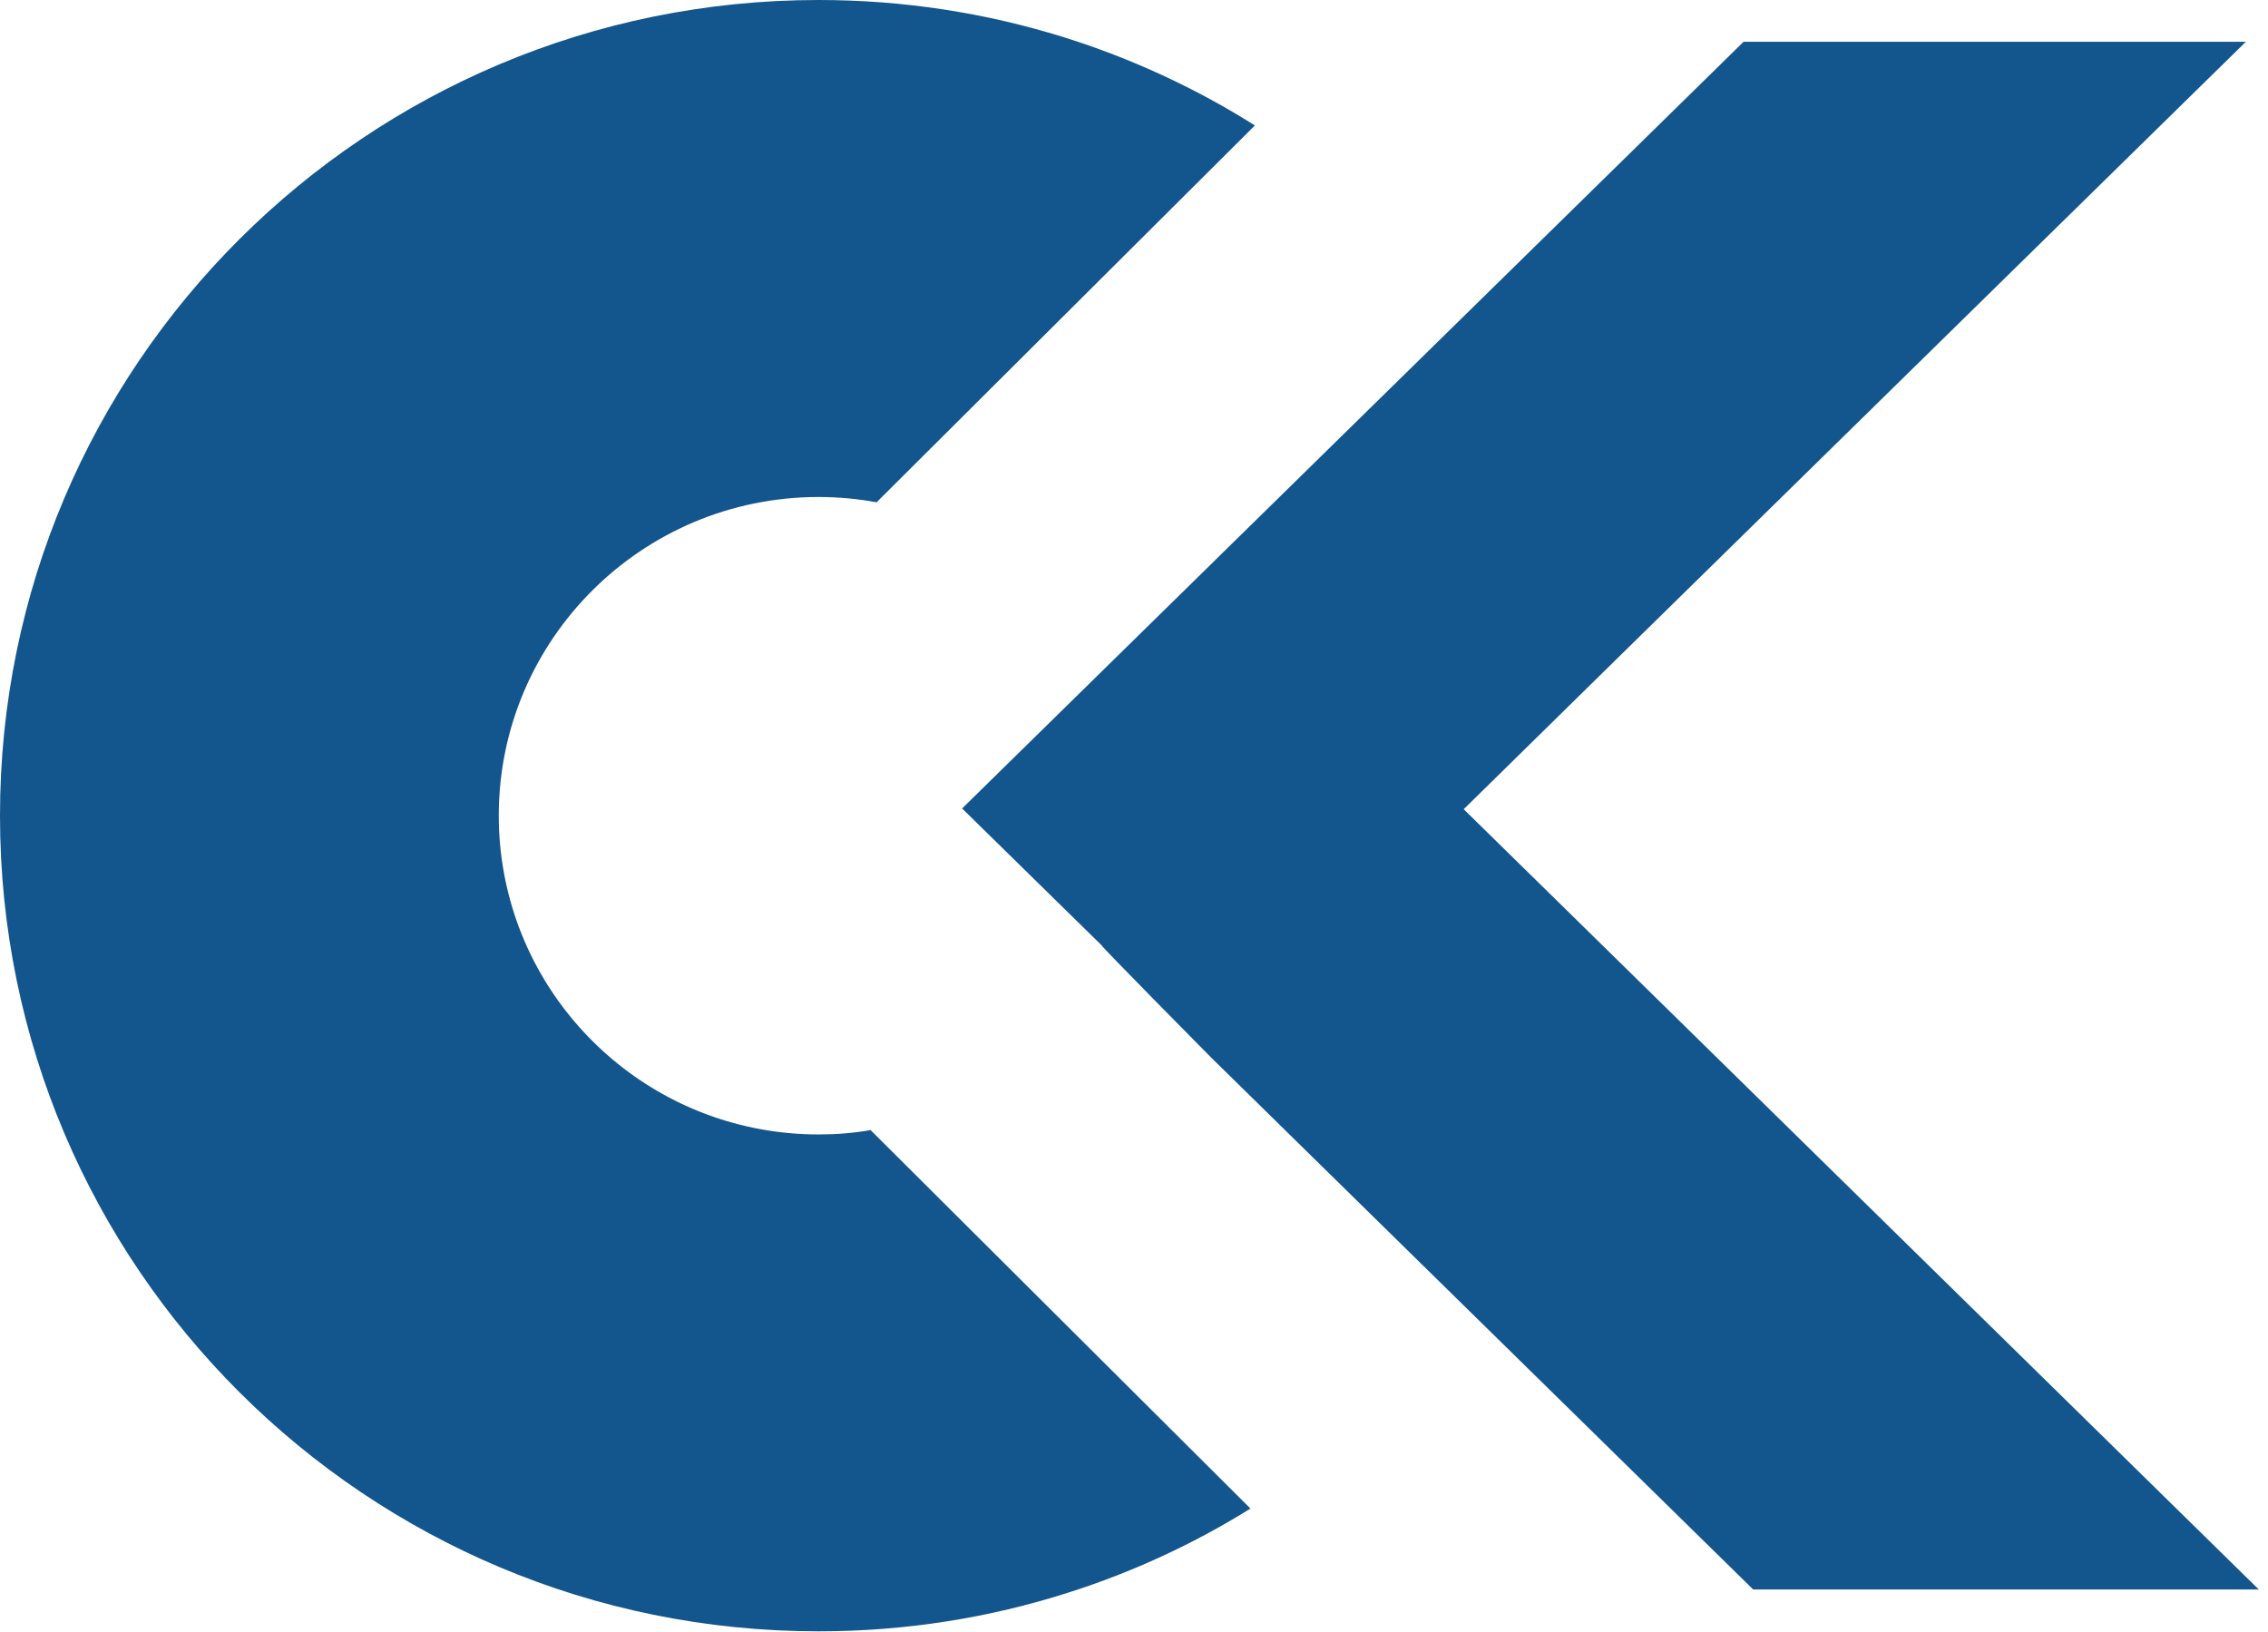
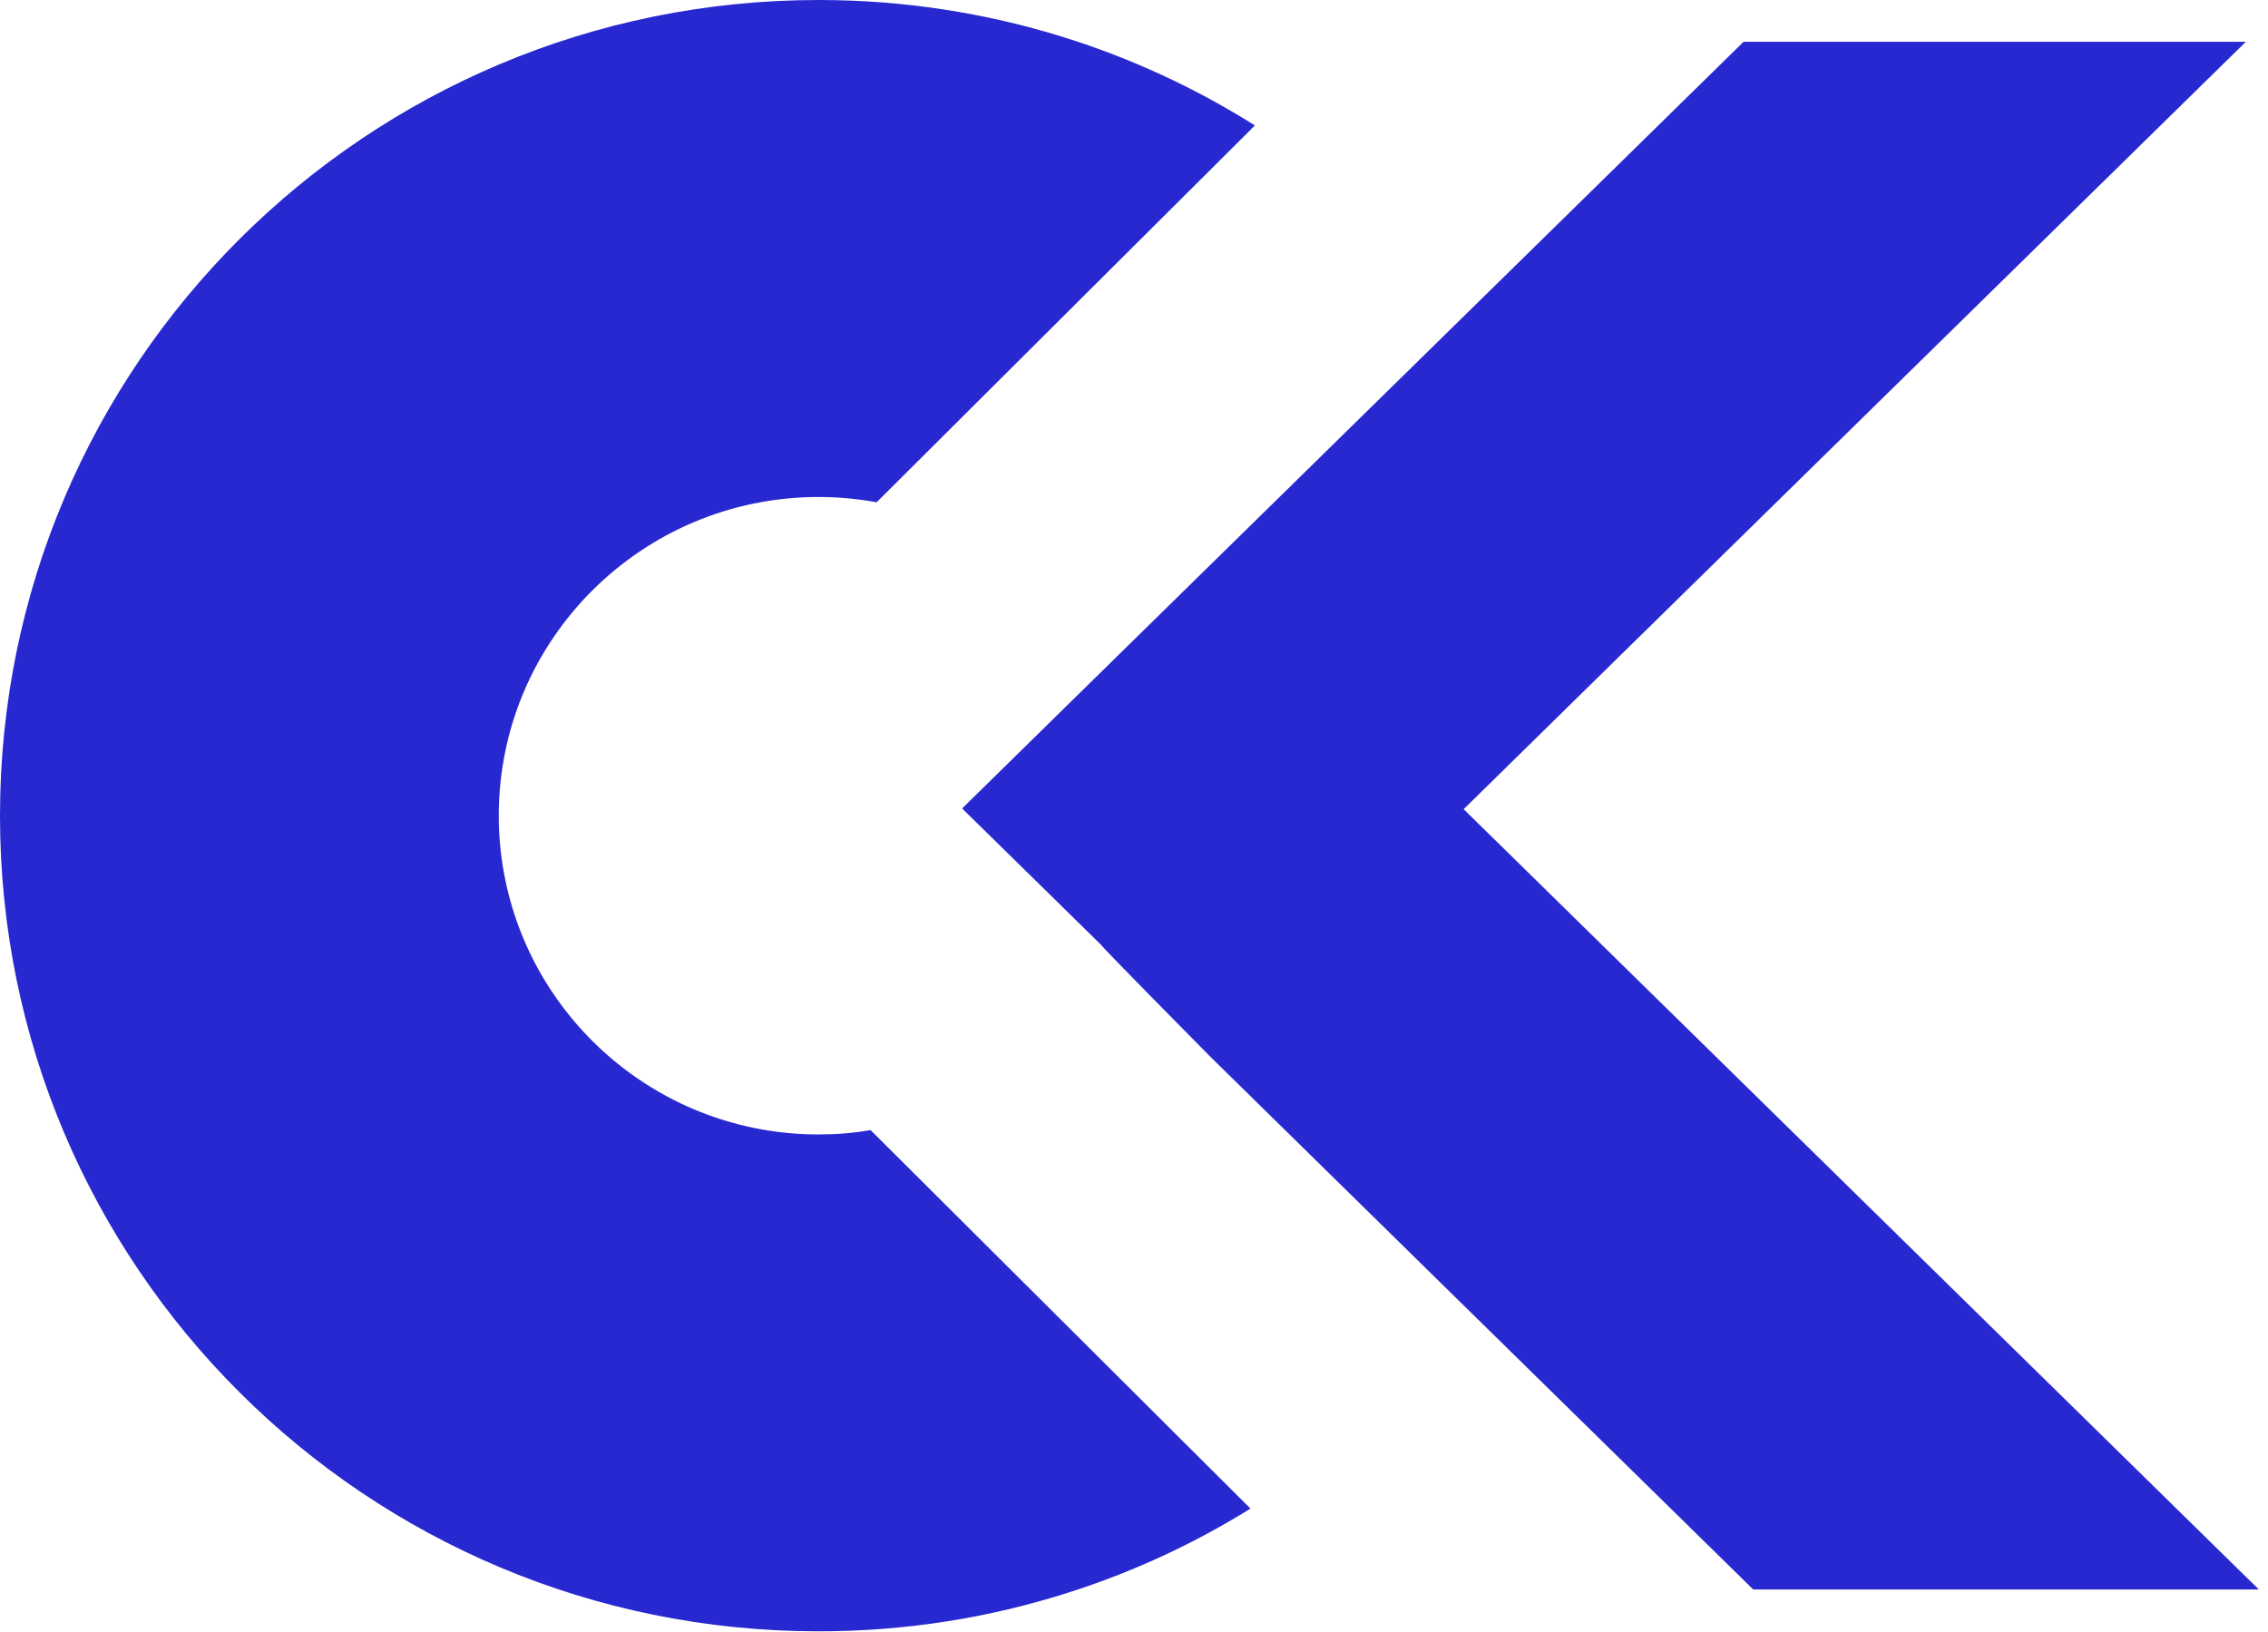
<svg xmlns="http://www.w3.org/2000/svg" width="57" height="41" viewBox="0 0 57 41" fill="none">
-   <path d="M21.878 28.401L31.427 37.915C30.007 38.798 28.47 39.512 26.846 40.028C24.868 40.661 22.759 41 20.571 41C9.208 41.003 0 31.825 0 20.501C0 9.178 9.208 0 20.573 0C22.712 0 24.775 0.326 26.715 0.929C28.432 1.464 30.051 2.216 31.538 3.153L22.031 12.624C21.56 12.537 21.072 12.491 20.573 12.491C16.134 12.491 12.535 16.078 12.535 20.501C12.535 20.998 12.581 21.484 12.668 21.954C13.355 25.685 16.633 28.512 20.573 28.512C21.02 28.512 21.456 28.477 21.881 28.403L21.878 28.401Z" fill="#13558D" style="fill:#13558D;fill:color(display-p3 0.074 0.333 0.553);fill-opacity:1;" />
-   <path d="M56.767 39.949H44.062L36.819 32.842L30.429 26.57C30.429 26.57 27.671 23.782 27.679 23.752L24.18 20.319L27.549 17.013L30.47 14.147L30.5 14.117L43.819 1.051H56.442L40.648 16.545L36.786 20.338L40.709 24.187L56.769 39.949H56.767Z" fill="#13558D" style="fill:#13558D;fill:color(display-p3 0.074 0.333 0.553);fill-opacity:1;" />
+   <path d="M21.878 28.401L31.427 37.915C30.007 38.798 28.47 39.512 26.846 40.028C24.868 40.661 22.759 41 20.571 41C9.208 41.003 0 31.825 0 20.501C0 9.178 9.208 0 20.573 0C22.712 0 24.775 0.326 26.715 0.929C28.432 1.464 30.051 2.216 31.538 3.153L22.031 12.624C21.56 12.537 21.072 12.491 20.573 12.491C16.134 12.491 12.535 16.078 12.535 20.501C12.535 20.998 12.581 21.484 12.668 21.954C13.355 25.685 16.633 28.512 20.573 28.512C21.02 28.512 21.456 28.477 21.881 28.403L21.878 28.401Z" fill="#2828D1" style="fill:#2828D1;fill:color(display-p3 0.159 0.159 0.82);fill-opacity:1;" />
+   <path d="M56.767 39.948H44.062L36.818 32.841L30.429 26.569C30.429 26.569 27.67 23.782 27.678 23.752L24.18 20.319L27.549 17.012L30.47 14.146L30.5 14.117L43.819 1.051H56.442L40.648 16.545L36.785 20.337L40.708 24.187L56.769 39.948H56.767Z" fill="#2828D1" style="fill:#2828D1;fill:color(display-p3 0.159 0.159 0.82);fill-opacity:1;" />
</svg>
